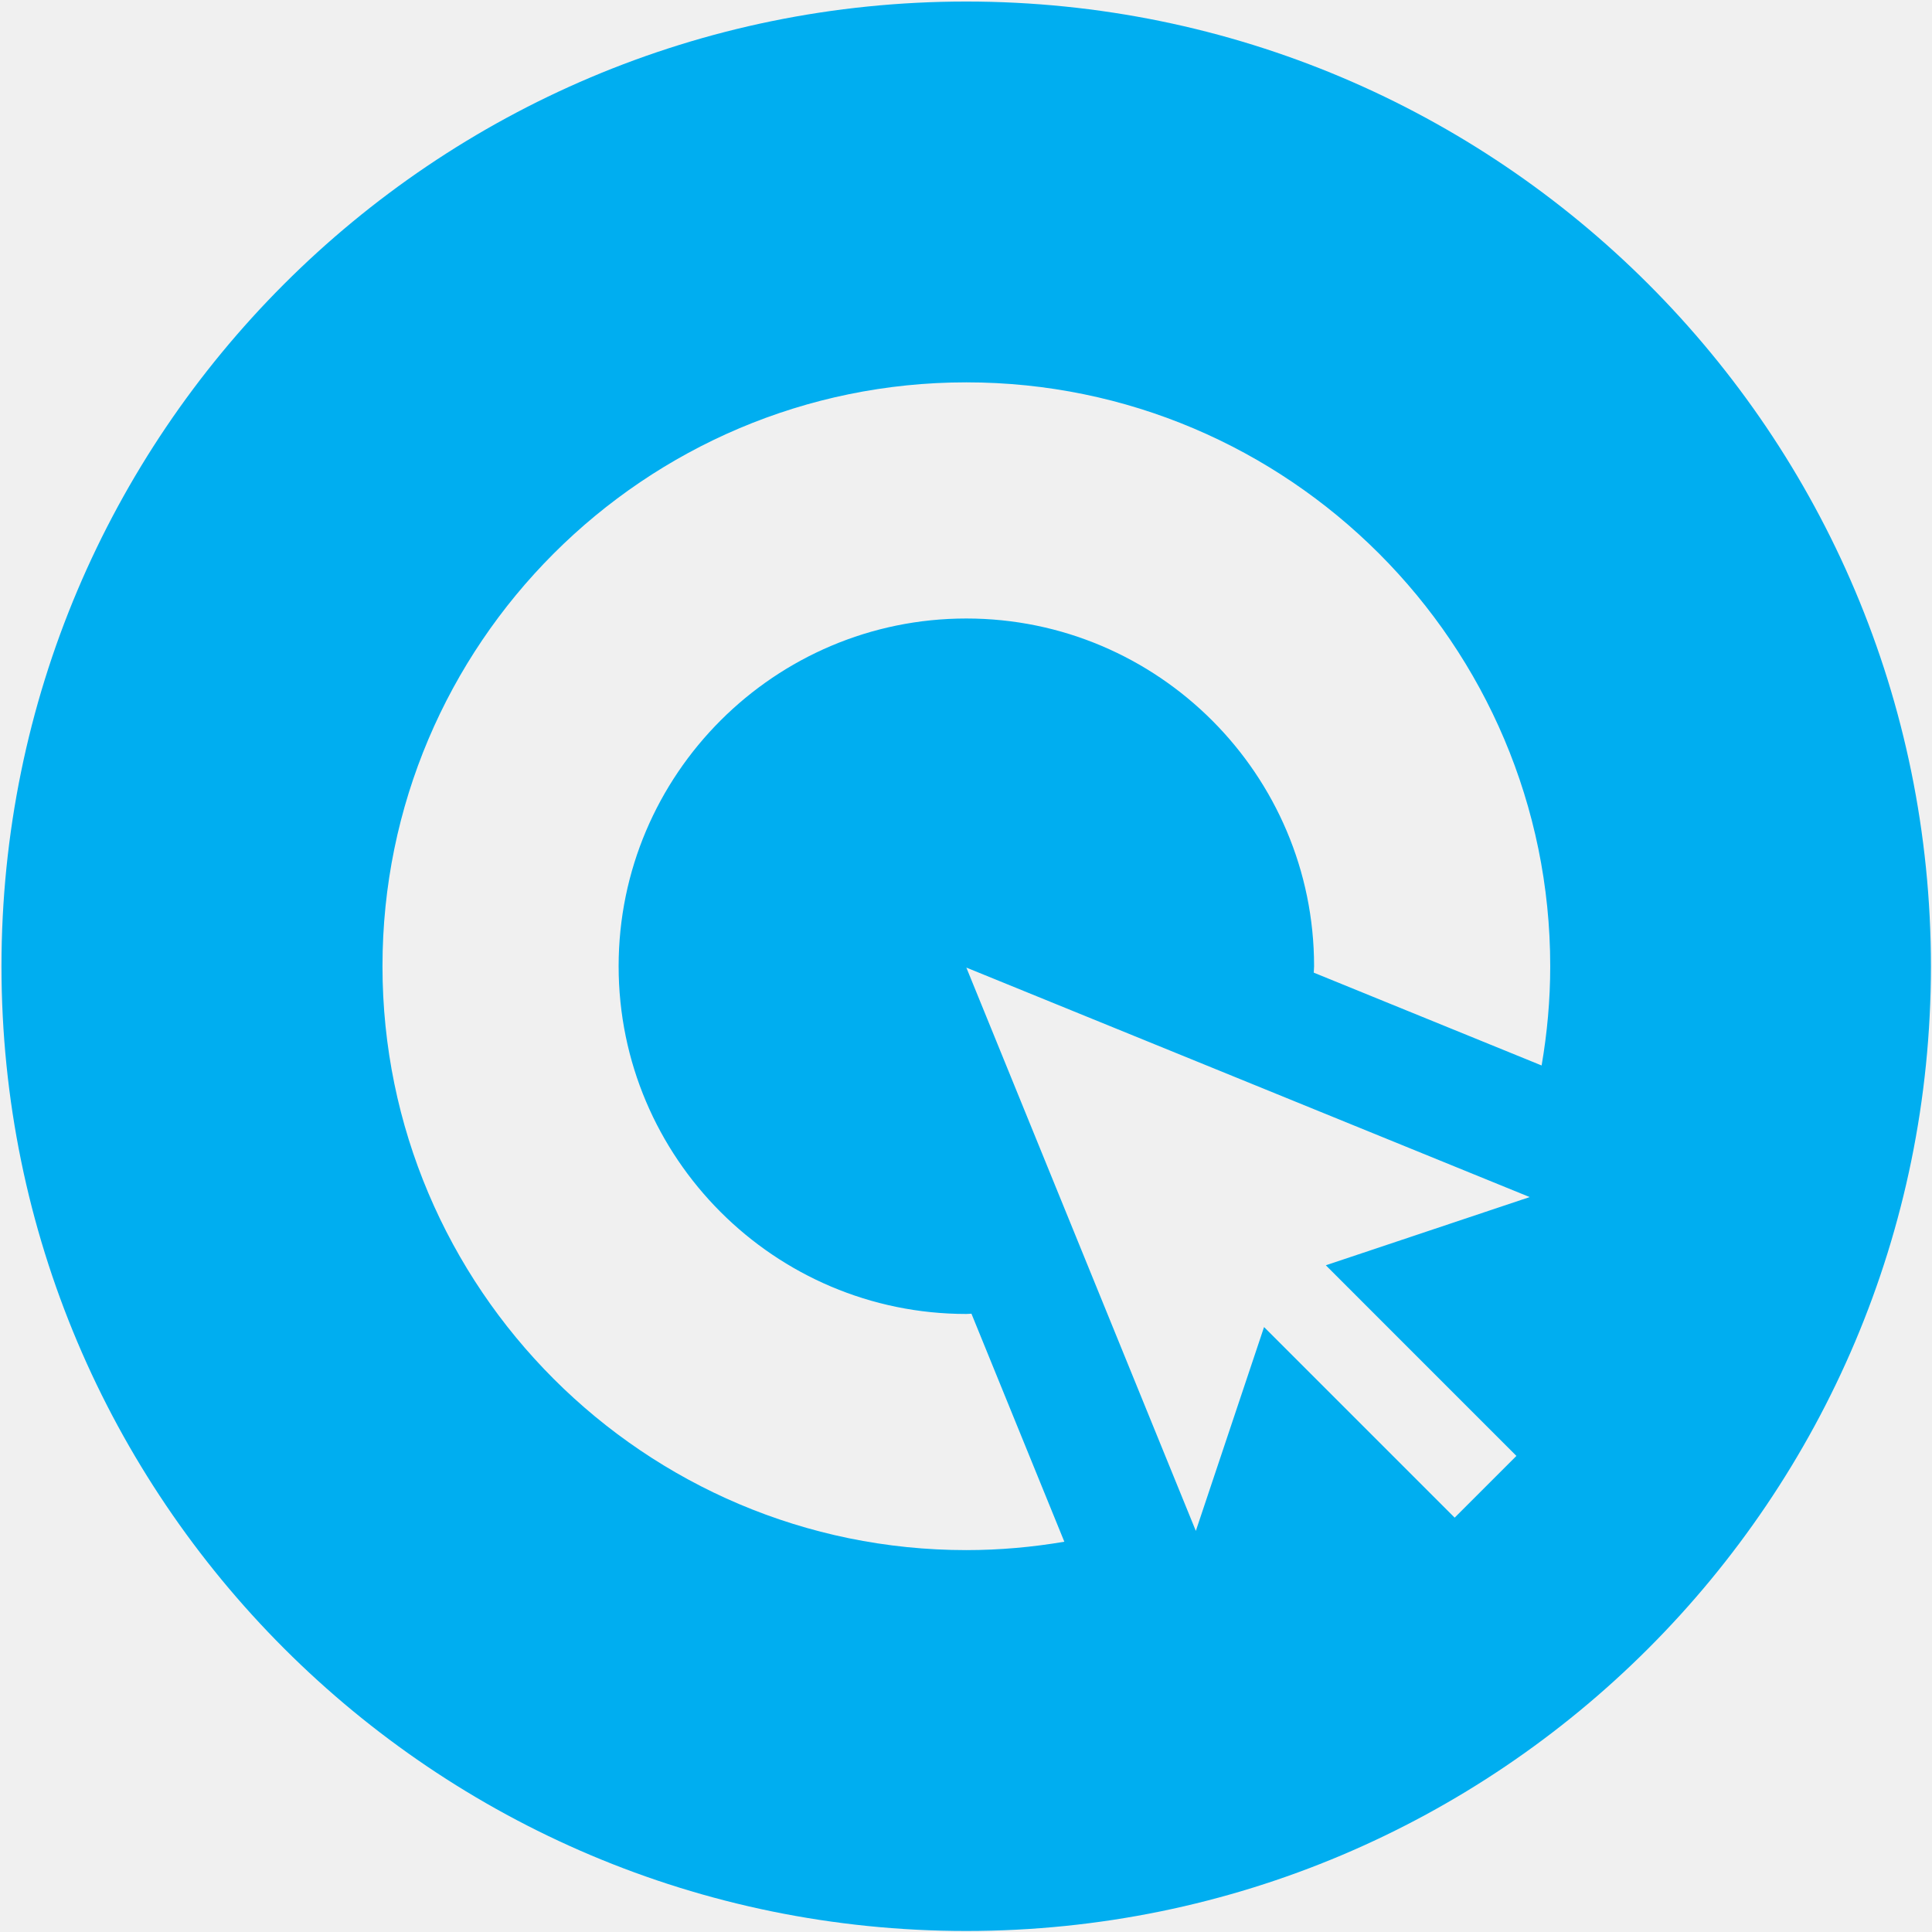
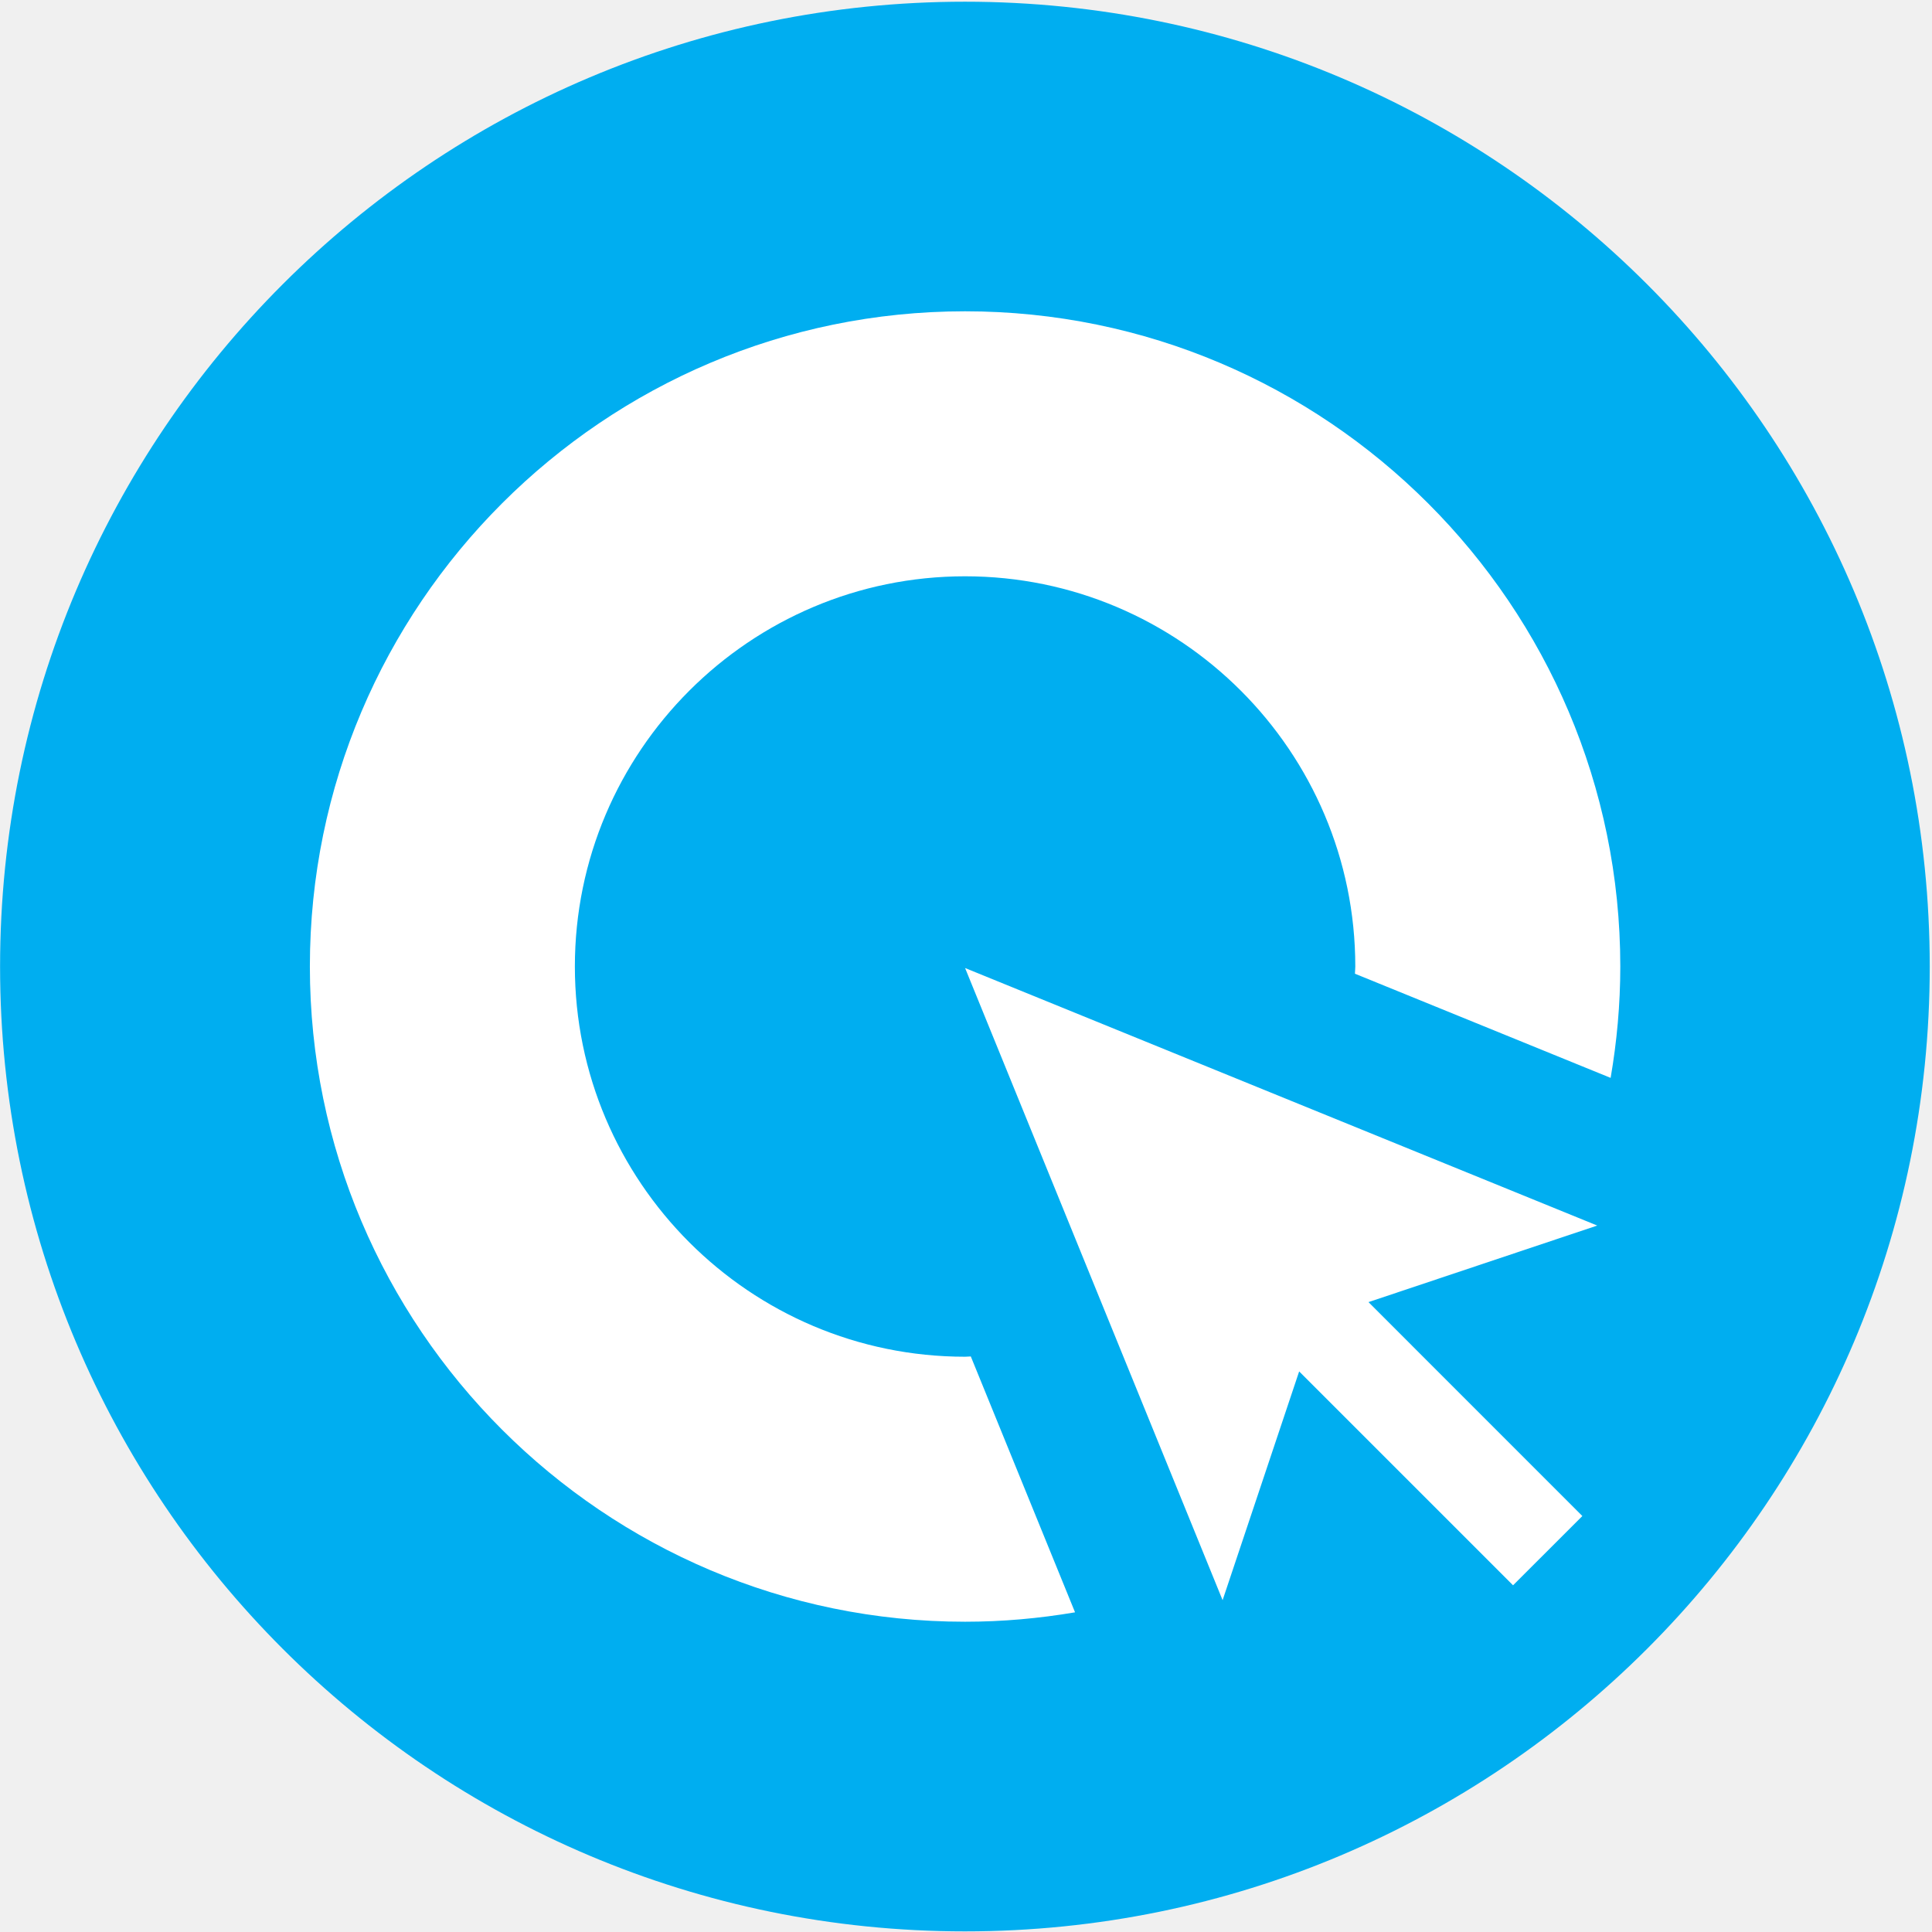
- <svg xmlns="http://www.w3.org/2000/svg" width="958px" height="958px" viewBox="0 0 958 958">
-   <path fill="#00AEF0" d="M 479.099 957.493 C 214.905 957.493 0.733 743.323 0.733 479.128 C 0.733 214.934 214.905 0.764 479.099 0.764 C 743.292 0.764 957.464 214.934 957.464 479.128 C 957.464 743.323 743.292 957.493 479.099 957.493 Z M 479.171 651.541 C 384.098 651.541 306.751 574.19 306.751 479.112 C 306.751 384.038 384.098 306.689 479.171 306.689 C 574.244 306.689 651.6 384.038 651.6 479.112 C 651.6 480.186 651.458 481.226 651.438 482.296 L 764.425 528.325 C 767.179 512.318 768.695 495.894 768.695 479.112 C 768.695 319.468 638.818 189.593 479.171 189.593 C 319.532 189.593 189.656 319.468 189.656 479.112 C 189.656 638.756 319.532 768.636 479.171 768.636 C 495.733 768.636 511.951 767.163 527.764 764.478 L 481.703 651.413 C 480.852 651.426 480.026 651.541 479.171 651.541 M 657.421 627.402 L 758.508 593.575 L 479.175 479.785 L 592.966 759.115 L 626.796 658.029 L 721.307 752.54 L 751.929 721.928 Z" />
+ <svg xmlns="http://www.w3.org/2000/svg" width="128px" height="128px" viewBox="0 0 972 972" version="1.1">
+   <path d="M485.452,971.684 C217.366,971.684 0.039,754.359 0.039,486.274 C0.039,218.188 217.366,0.863 485.452,0.863 C753.536,0.863 970.862,218.188 970.862,486.274 C970.862,754.359 753.536,971.684 485.452,971.684 Z" fill="#00AEF0" />
+   <path d="M 688.485,655.096 803.581,616.58 485.538,487.021 615.099,805.061 653.616,689.967 761.225,797.575 796.09,762.721 Z" fill="#FFFFFF" />
+   <path d="M485.534,682.579 C377.285,682.579 289.22,594.509 289.22,486.255 C289.22,378.005 377.285,289.937 485.534,289.937 C593.782,289.937 681.857,378.005 681.857,486.255 C681.857,487.478 681.697,488.662 681.674,489.881 L810.319,542.288 C813.454,524.063 815.18,505.363 815.18,486.255 C815.18,304.488 667.305,156.615 485.534,156.615 C303.772,156.615 155.897,304.488 155.897,486.255 C155.897,668.023 303.772,815.902 485.534,815.902 C504.391,815.902 522.857,814.224 540.86,811.167 L488.417,682.433 C487.448,682.448 486.507,682.579 485.534,682.579" fill="#FFFFFF" />
</svg>
